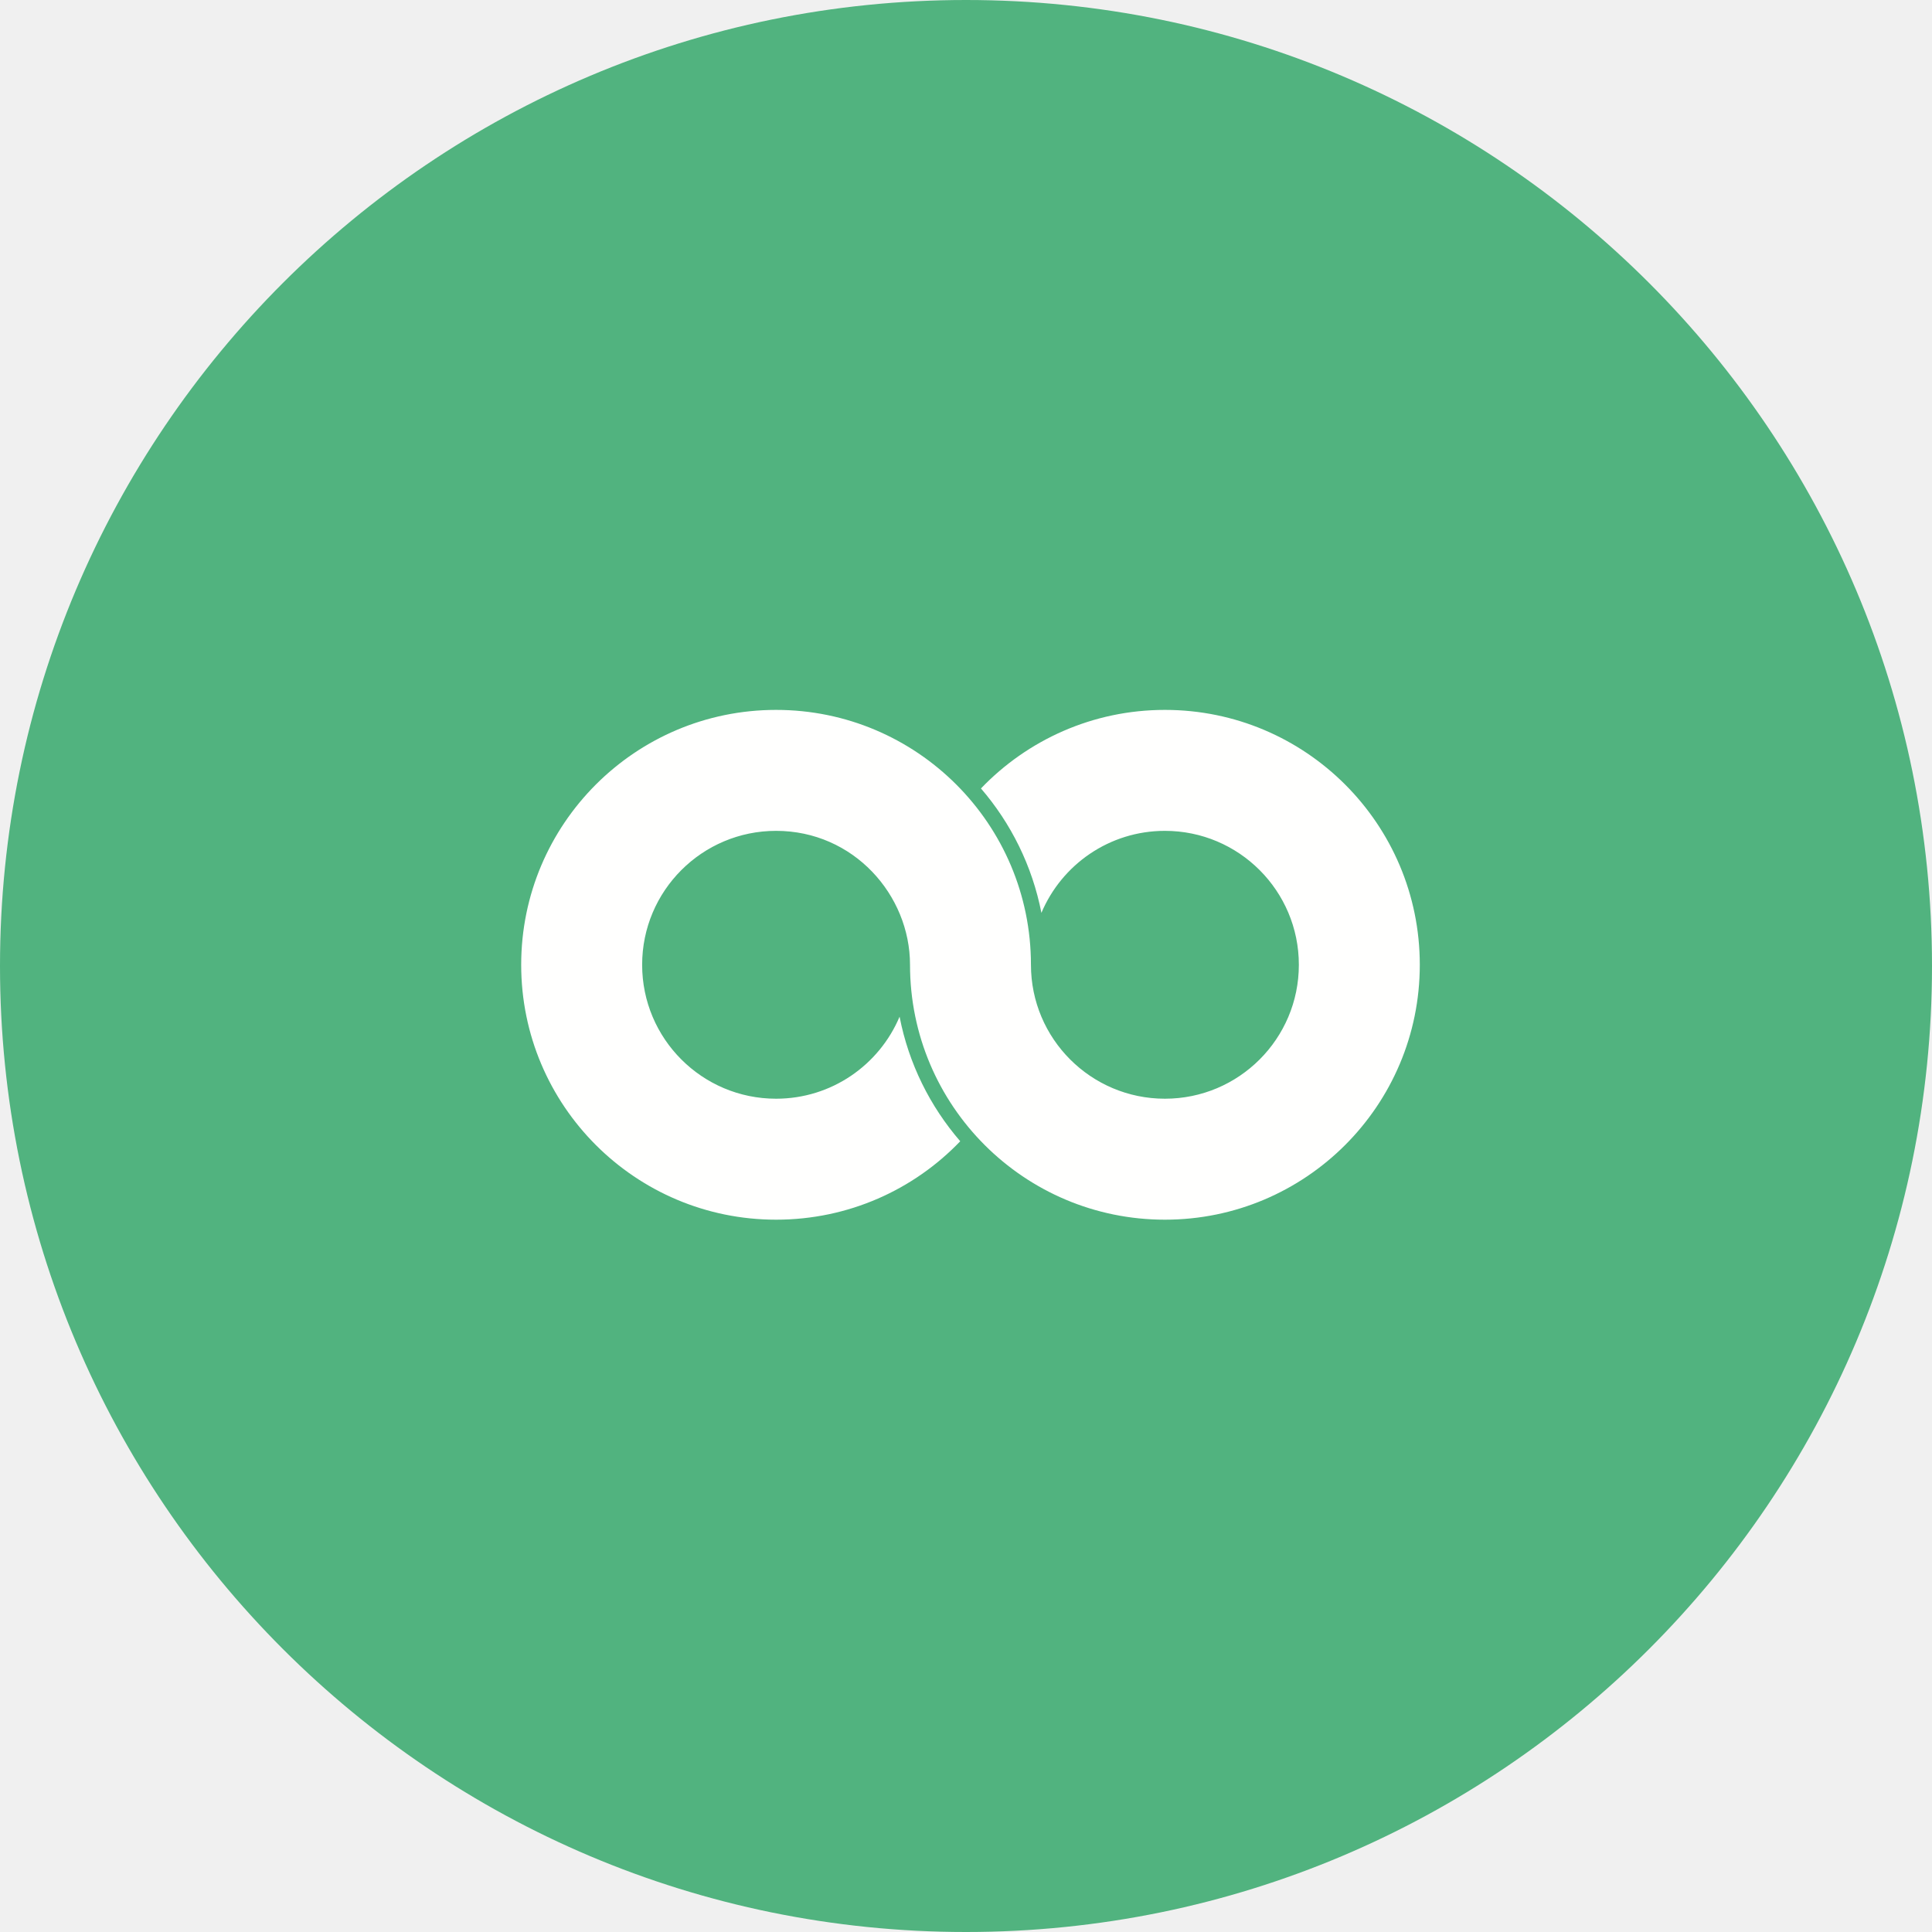
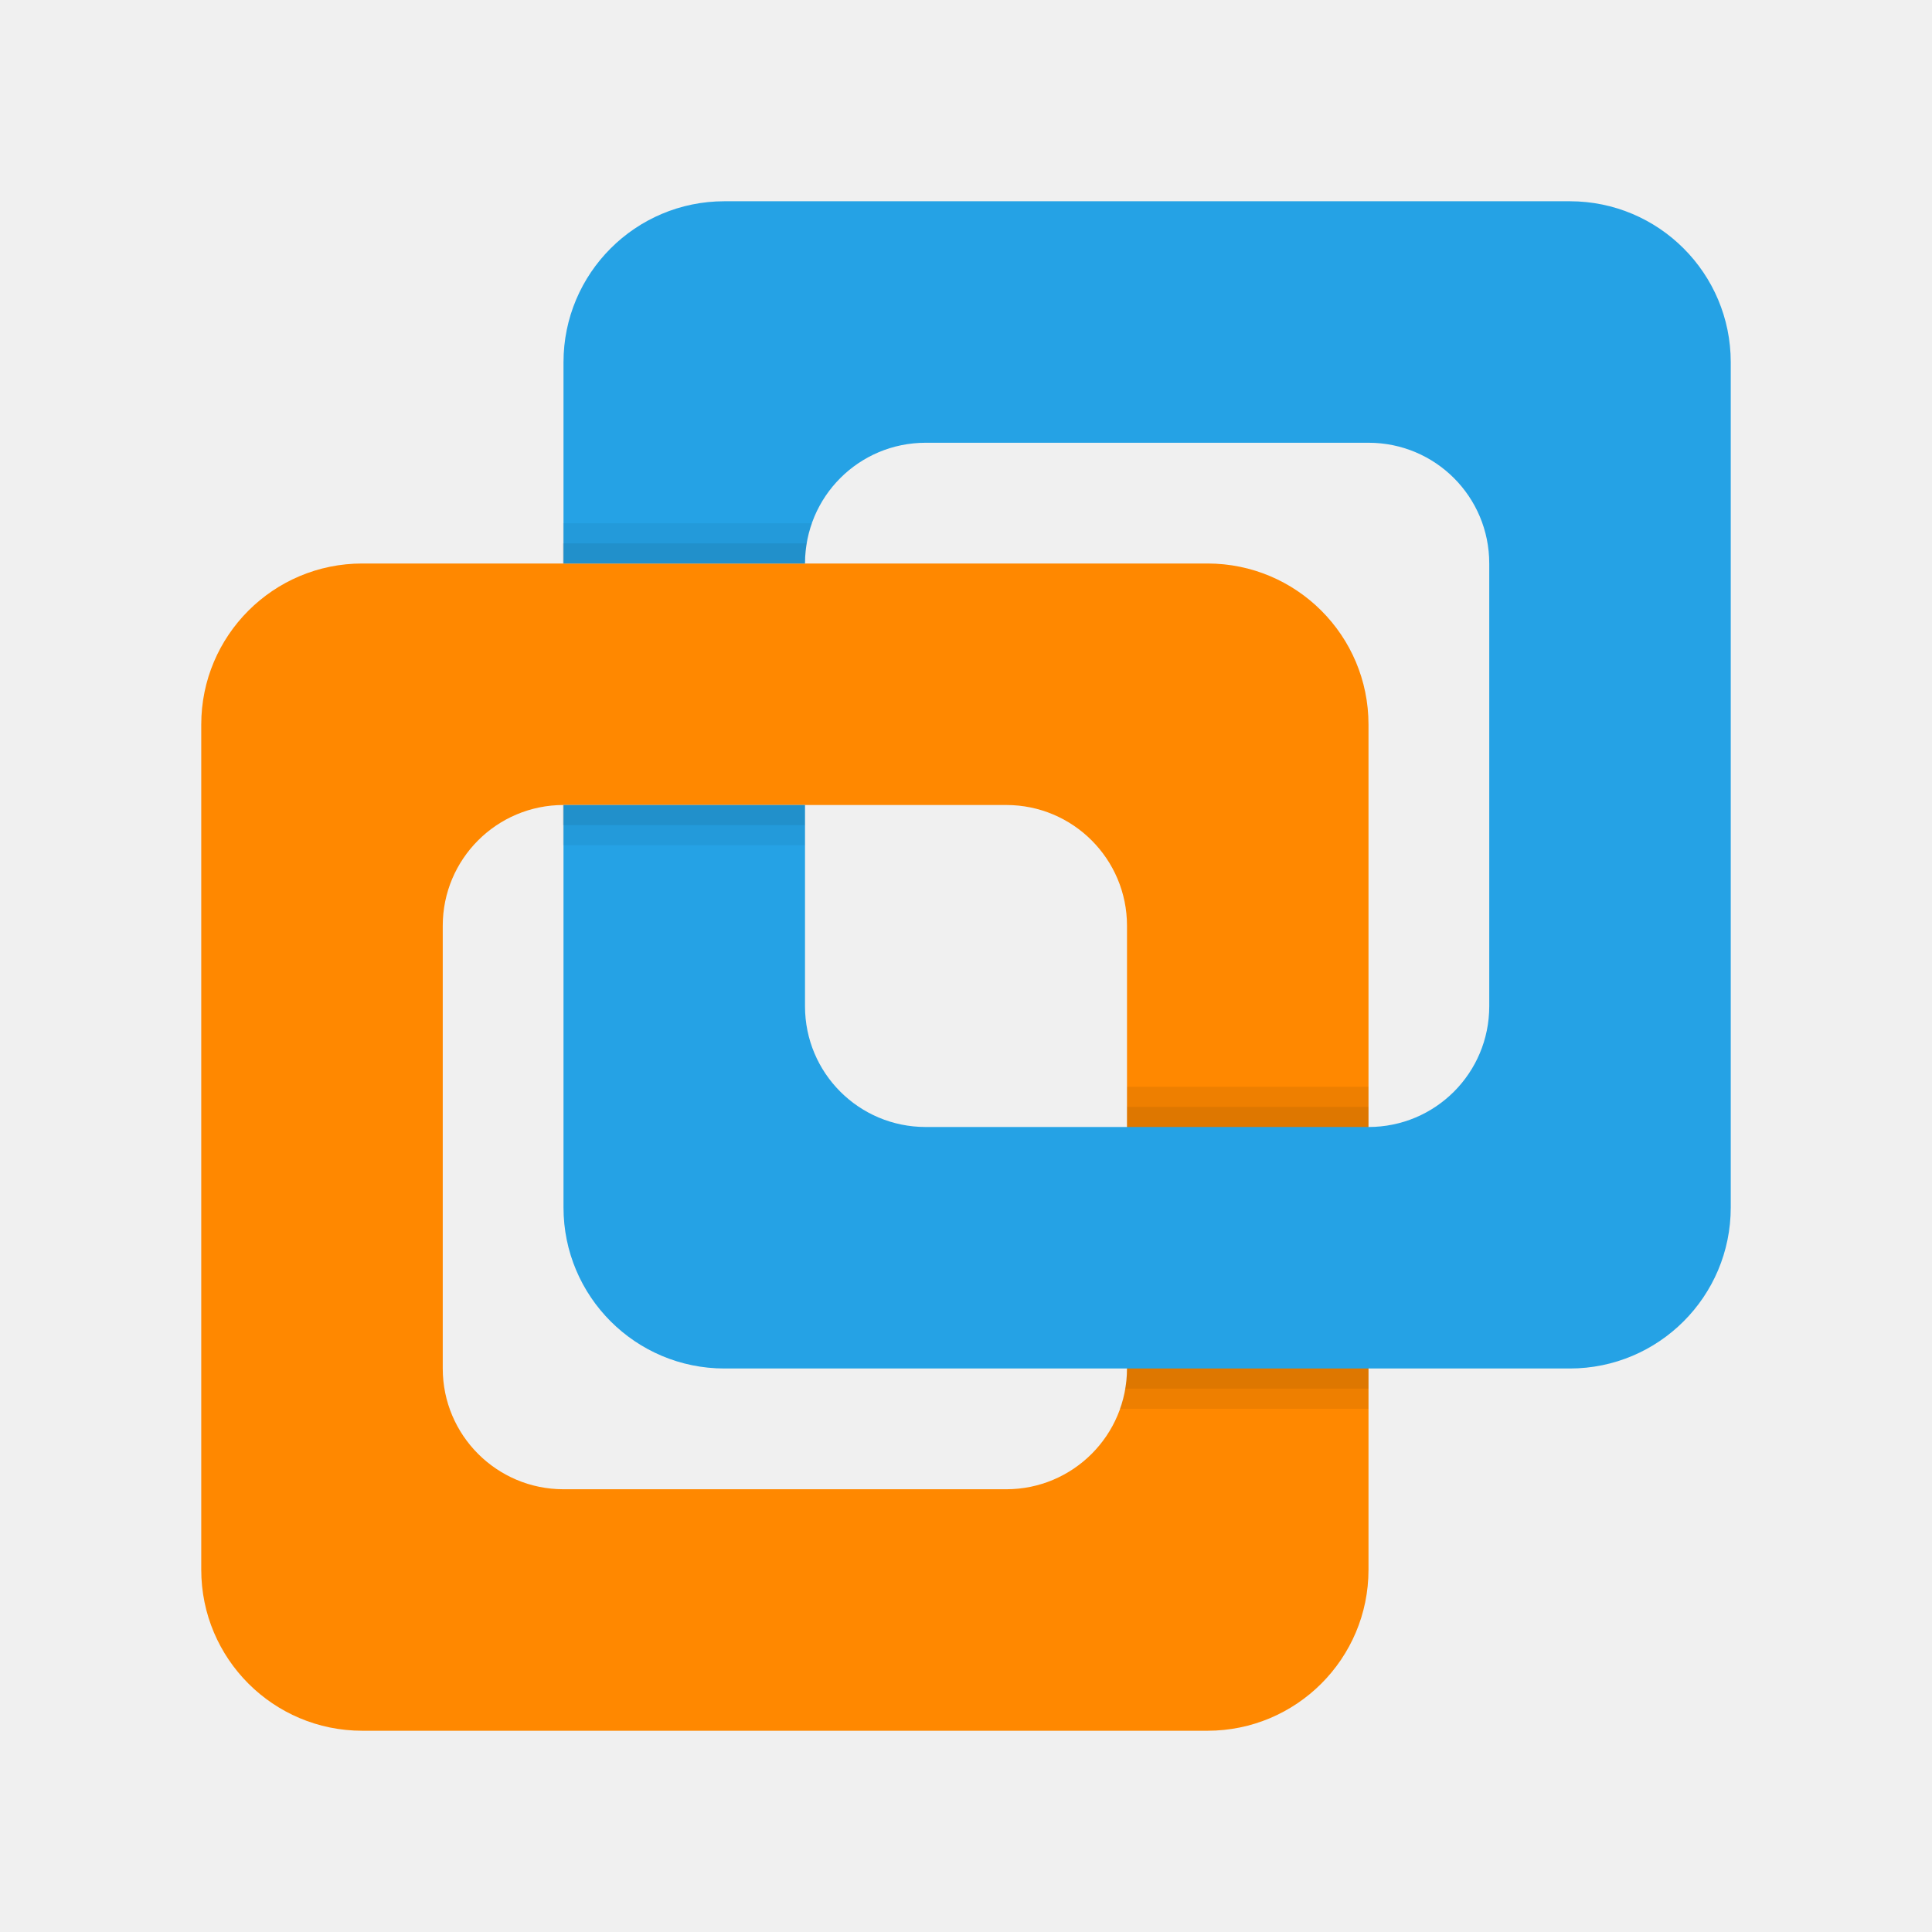
- <svg xmlns="http://www.w3.org/2000/svg" xmlns:xlink="http://www.w3.org/1999/xlink" width="215px" height="215px" viewBox="0 0 215 215" version="1.1">
-   <defs>
-     <path d="M51.165,8.742 C54.505,12.619 56.876,17.365 57.892,22.588 C60.148,17.225 65.452,13.46 71.636,13.46 C79.867,13.46 86.541,20.134 86.541,28.365 C86.541,36.597 79.867,43.269 71.636,43.269 C63.404,43.269 56.728,36.597 56.728,28.365 C56.728,12.7 44.03,0 28.365,0 C12.7,0 0,12.7 0,28.365 C0,44.031 12.7,56.731 28.365,56.731 C36.419,56.731 43.695,53.393 48.858,48.003 C45.501,44.117 43.128,39.383 42.108,34.14 C39.852,39.504 34.548,43.269 28.365,43.269 C20.133,43.269 13.46,36.597 13.46,28.365 C13.46,20.134 20.133,13.46 28.365,13.46 C36.966,13.46 43.27,20.577 43.27,28.365 C43.27,44.031 55.97,56.731 71.636,56.731 C87.3,56.731 100,44.031 100,28.365 C100,12.7 87.3,0 71.636,0 C63.589,0 56.327,3.358 51.165,8.742 Z" id="path-1" />
-   </defs>
-   <g id="Page-1" stroke="none" stroke-width="1" fill="none" fill-rule="evenodd">
-     <g id="portal-logo">
-       <circle id="Oval" fill="#51B37F" fill-rule="nonzero" cx="107.5" cy="107.5" r="107.5" />
-       <g id="logo" transform="translate(58, 79)">
-         <mask id="mask-2" fill="white">
-           <use xlink:href="#path-1" />
-         </mask>
-         <g id="Clip-2" />
-         <polygon id="Fill-1" fill="#FFFFFE" mask="url(#mask-2)" points="-5 61.73 105 61.73 105 -5 -5 -5" />
-       </g>
-     </g>
-   </g>
+ <svg xmlns="http://www.w3.org/2000/svg" x="0px" y="0px" width="48" height="48" viewBox="0 0 48 48" style=" fill:#000000;">
+   <path fill="#f80" d="M30,43H9c-2.209,0-4-1.791-4-4V18c0-2.209,1.791-4,4-4h21c2.209,0,4,1.791,4,4v21 C34,41.209,32.209,43,30,43z M28,34V23c0-1.657-1.343-3-3-3H14c-1.657,0-3,1.343-3,3v11c0,1.657,1.343,3,3,3h11 C26.657,37,28,35.657,28,34z" />
+   <path d="M34,27v8h-6.18c0.12-0.31,0.18-0.65,0.18-1v-7H34z" opacity=".07" />
+   <path d="M34,27.5v7h-6.05C27.99,34.34,28,34.17,28,34v-6.5H34z" opacity=".07" />
+   <path fill="#25a2e5" d="M39,5H18c-2.21,0-4,1.79-4,4v5h6c0-1.66,1.34-3,3-3h11c1.66,0,3,1.34,3,3v11c0,1.66-1.34,3-3,3H23 c-1.66,0-3-1.34-3-3v-5h-6v10c0,2.21,1.79,4,4,4h21c2.21,0,4-1.79,4-4V9C43,6.79,41.21,5,39,5z" />
+   <path d="M20.18,13C20.06,13.31,20,13.65,20,14h-6.02v-1H20.18z" opacity=".05" />
+   <path d="M20.05,13.5C20.01,13.66,20,13.83,20,14h-6.02v-0.5H20.05z" opacity=".07" />
+   <rect width="6.019" height="1" x="13.981" y="20" opacity=".05" transform="rotate(-180 16.99 20.5)" />
+   <rect width="6.019" height=".5" x="13.981" y="20" opacity=".07" transform="rotate(-180 16.99 20.25)" />
</svg>
